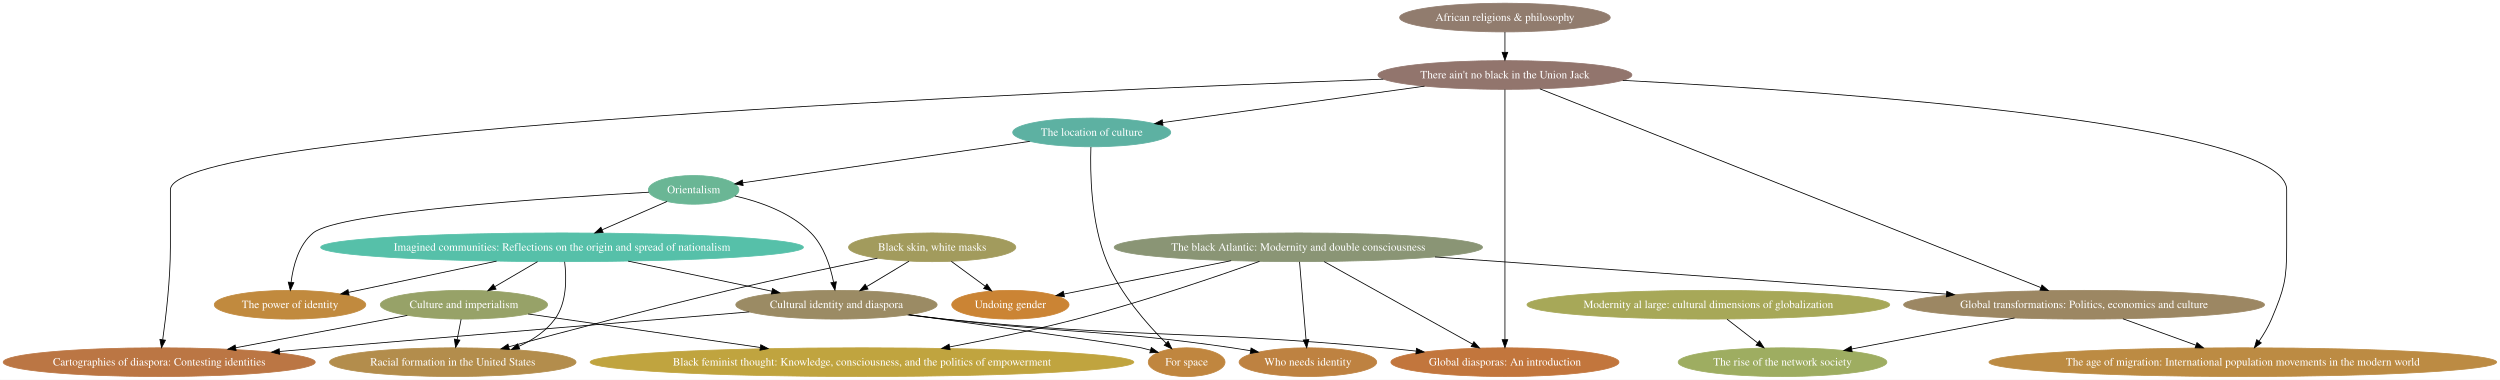
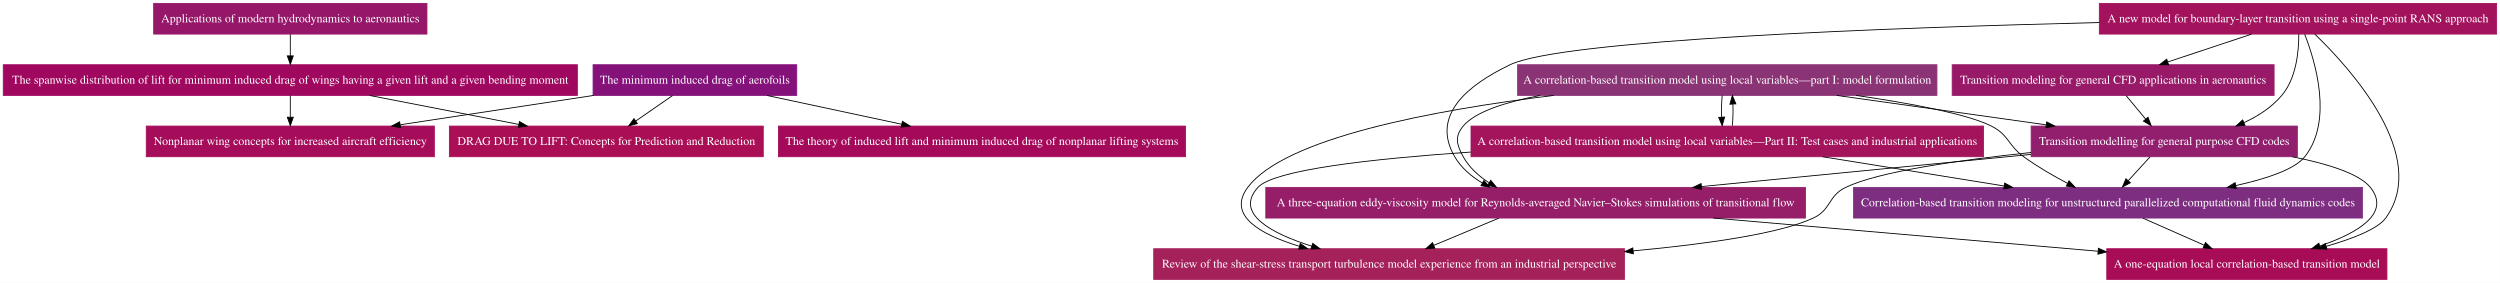
- <svg xmlns="http://www.w3.org/2000/svg" xmlns:xlink="http://www.w3.org/1999/xlink" width="3134pt" height="476pt" viewBox="0.00 0.00 3133.93 476.00">
-   <g id="graph0" class="graph" transform="scale(1 1) rotate(0) translate(4 472)">
-     <polygon fill="#ffffff" stroke="transparent" points="-4,4 -4,-472 3129.93,-472 3129.93,4 -4,4" />
+ <svg xmlns="http://www.w3.org/2000/svg" xmlns:xlink="http://www.w3.org/1999/xlink" width="2935pt" height="332pt" viewBox="0.00 0.00 2934.85 332.00">
+   <g id="graph0" class="graph" transform="scale(1 1) rotate(0) translate(4 328)">
+     <polygon fill="#ffffff" stroke="transparent" points="-4,4 -4,-328 2930.851,-328 2930.851,4 -4,4" />
    <g id="node1" class="node">
      <g id="a_node1">
-         <a xlink:href="http://scholar.google.com/scholar?cluster=12504914539551188033&amp;hl=en&amp;as_sdt=0,5" xlink:title="JS Mbiti - 1990 - citated by 8203">
-           <ellipse fill="#917c6e" stroke="#917c6e" cx="1882.552" cy="-450" rx="131.987" ry="18" />
-           <text text-anchor="middle" x="1882.552" y="-445.8" font-family="Times,serif" font-size="14.00" fill="#ffffff">African religions &amp; philosophy</text>
-         </a>
-       </g>
+         <a xlink:href="http://scholar.google.com/scholar?cluster=11271715224505907933&amp;hl=en&amp;as_sdt=0,5" xlink:title="L Prandtl - 1921, ntrs.nasa.gov - citated by 358">
+           <polygon fill="#961669" stroke="#961669" points="497.165,-324 176.324,-324 176.324,-288 497.165,-288 497.165,-324" />
+           <text text-anchor="middle" x="336.745" y="-301.8" font-family="Times,serif" font-size="14.00" fill="#ffffff">Applications of modern hydrodynamics to aeronautics</text>
+         </a>
+       </g>
+     </g>
+     <g id="node3" class="node">
+       <g id="a_node3">
+         <a xlink:href="http://scholar.google.com/scholar?cluster=16169130590293237044&amp;hl=en&amp;as_sdt=2005&amp;sciodt=0,5" xlink:title="RT Jones - 1950 - citated by 108">
+           <polygon fill="#a0075f" stroke="#a0075f" points="673.734,-252 -.245,-252 -.245,-216 673.734,-216 673.734,-252" />
+           <text text-anchor="middle" x="336.745" y="-229.8" font-family="Times,serif" font-size="14.00" fill="#ffffff">The spanwise distribution of lift for minimum induced drag of wings having a given lift and a given bending moment</text>
+         </a>
+       </g>
+     </g>
+     <g id="edge1" class="edge">
+       <path fill="none" stroke="#000000" d="M336.745,-287.831C336.745,-280.131 336.745,-270.974 336.745,-262.417" />
+       <polygon fill="#000000" stroke="#000000" points="340.245,-262.413 336.745,-252.413 333.245,-262.413 340.245,-262.413" />
    </g>
    <g id="node2" class="node">
      <g id="a_node2">
-         <a xlink:href="http://scholar.google.com/scholar?cluster=2516435261102596325&amp;hl=en&amp;as_sdt=2005&amp;sciodt=0,5" xlink:title="P Gilroy - 2013 - citated by 6738">
-           <ellipse fill="#92756d" stroke="#92756d" cx="1882.552" cy="-378" rx="159.159" ry="18" />
-           <text text-anchor="middle" x="1882.552" y="-373.8" font-family="Times,serif" font-size="14.00" fill="#ffffff">There ain't no black in the Union Jack</text>
-         </a>
-       </g>
-     </g>
-     <g id="edge1" class="edge">
-       <path fill="none" stroke="#000000" d="M1882.552,-431.831C1882.552,-424.131 1882.552,-414.974 1882.552,-406.417" />
-       <polygon fill="#000000" stroke="#000000" points="1886.052,-406.413 1882.552,-396.413 1879.052,-406.413 1886.052,-406.413" />
-     </g>
-     <g id="node3" class="node">
-       <g id="a_node3">
-         <a xlink:href="http://scholar.google.com/scholar?cluster=17634302101398410853&amp;hl=en&amp;as_sdt=2005&amp;sciodt=0,5" xlink:title="D Held - 2000, Springer - citated by 11364">
-           <ellipse fill="#9c8763" stroke="#9c8763" cx="2608.552" cy="-90" rx="226.242" ry="18" />
-           <text text-anchor="middle" x="2608.552" y="-85.8" font-family="Times,serif" font-size="14.00" fill="#ffffff">Global transformations: Politics, economics and culture</text>
+         <a xlink:href="http://scholar.google.com/scholar?cluster=14508574582001423339&amp;hl=en&amp;as_sdt=0,5" xlink:title="R Langtry - 2005, arc.aiaa.org - citated by 416">
+           <polygon fill="#971968" stroke="#971968" points="2665.703,-252 2287.786,-252 2287.786,-216 2665.703,-216 2665.703,-252" />
+           <text text-anchor="middle" x="2476.744" y="-229.8" font-family="Times,serif" font-size="14.00" fill="#ffffff">Transition modeling for general CFD applications in aeronautics</text>
+         </a>
+       </g>
+     </g>
+     <g id="node5" class="node">
+       <g id="a_node5">
+         <a xlink:href="http://scholar.google.com/scholar?cluster=7865638114333325652&amp;hl=en&amp;as_sdt=2005&amp;sciodt=0,5" xlink:title="FR Menter - 2006, Springer - citated by 544">
+           <polygon fill="#911f6e" stroke="#911f6e" points="2693.001,-180 2380.488,-180 2380.488,-144 2693.001,-144 2693.001,-180" />
+           <text text-anchor="middle" x="2536.744" y="-157.8" font-family="Times,serif" font-size="14.00" fill="#ffffff">Transition modelling for general purpose CFD codes</text>
        </a>
      </g>
    </g>
    <g id="edge2" class="edge">
-       <path fill="none" stroke="#000000" d="M1926.331,-360.633C2052.371,-310.634 2415.887,-166.429 2554.226,-111.551" />
-       <polygon fill="#000000" stroke="#000000" points="2555.786,-114.697 2563.791,-107.757 2553.205,-108.191 2555.786,-114.697" />
+       <path fill="none" stroke="#000000" d="M2491.885,-215.831C2498.866,-207.454 2507.284,-197.353 2514.932,-188.175" />
+       <polygon fill="#000000" stroke="#000000" points="2517.687,-190.336 2521.4,-180.413 2512.309,-185.855 2517.687,-190.336" />
+     </g>
+     <g id="node9" class="node">
+       <g id="a_node9">
+         <a xlink:href="http://scholar.google.com/scholar?cluster=13565008151859002965&amp;hl=en&amp;as_sdt=2005&amp;sciodt=0,5" xlink:title="I Kroo - 2001, annualreviews.org - citated by 211">
+           <polygon fill="#aa0e55" stroke="#aa0e55" points="891.993,-180 523.496,-180 523.496,-144 891.993,-144 891.993,-180" />
+           <text text-anchor="middle" x="707.745" y="-157.8" font-family="Times,serif" font-size="14.00" fill="#ffffff">DRAG DUE TO LIFT: Concepts for Prediction and Reduction</text>
+         </a>
+       </g>
+     </g>
+     <g id="edge3" class="edge">
+       <path fill="none" stroke="#000000" d="M429.885,-215.924C483.129,-205.591 550.004,-192.613 604.802,-181.978" />
+       <polygon fill="#000000" stroke="#000000" points="605.738,-185.362 614.888,-180.021 604.404,-178.49 605.738,-185.362" />
+     </g>
+     <g id="node10" class="node">
+       <g id="a_node10">
+         <a xlink:href="http://scholar.google.com/scholar?cluster=8539065900730336738&amp;hl=en&amp;as_sdt=2005&amp;sciodt=0,5" xlink:title="I Kroo - 2005, Citeseer - citated by 183">
+           <polygon fill="#a50c5a" stroke="#a50c5a" points="505.851,-180 167.638,-180 167.638,-144 505.851,-144 505.851,-180" />
+           <text text-anchor="middle" x="336.745" y="-157.8" font-family="Times,serif" font-size="14.00" fill="#ffffff">Nonplanar wing concepts for increased aircraft efficiency</text>
+         </a>
+       </g>
+     </g>
+     <g id="edge4" class="edge">
+       <path fill="none" stroke="#000000" d="M336.745,-215.831C336.745,-208.131 336.745,-198.974 336.745,-190.417" />
+       <polygon fill="#000000" stroke="#000000" points="340.245,-190.413 336.745,-180.413 333.245,-190.413 340.245,-190.413" />
    </g>
    <g id="node4" class="node">
      <g id="a_node4">
-         <a xlink:href="http://scholar.google.com/scholar?cluster=8895020789468159235&amp;hl=en&amp;as_sdt=2005&amp;sciodt=0,5" xlink:title="HK Bhabha - 2012 - citated by 51316">
-           <ellipse fill="#5db1a2" stroke="#5db1a2" cx="1364.552" cy="-306" rx="99.019" ry="18" />
-           <text text-anchor="middle" x="1364.552" y="-301.8" font-family="Times,serif" font-size="14.00" fill="#ffffff">The location of culture</text>
-         </a>
-       </g>
-     </g>
-     <g id="edge3" class="edge">
-       <path fill="none" stroke="#000000" d="M1781.754,-363.99C1686.436,-350.741 1544.778,-331.051 1453.541,-318.369" />
-       <polygon fill="#000000" stroke="#000000" points="1453.884,-314.883 1443.498,-316.973 1452.921,-321.817 1453.884,-314.883" />
-     </g>
-     <g id="node5" class="node">
-       <g id="a_node5">
-         <a xlink:href="http://scholar.google.com/scholar?cluster=4751244568289669032&amp;hl=en&amp;as_sdt=2005&amp;sciodt=0,5" xlink:title="S Castles - 1998 - citated by 12903">
-           <ellipse fill="#bc8b43" stroke="#bc8b43" cx="2807.552" cy="-18" rx="318.257" ry="18" />
-           <text text-anchor="middle" x="2807.552" y="-13.8" font-family="Times,serif" font-size="14.00" fill="#ffffff">The age of migration: International population movements in the modern world</text>
-         </a>
-       </g>
-     </g>
-     <g id="edge4" class="edge">
-       <path fill="none" stroke="#000000" d="M2030.329,-371.261C2304.101,-356.787 2862.552,-317.081 2862.552,-234 2862.552,-234 2862.552,-234 2862.552,-162 2862.552,-121.118 2859.398,-109.686 2843.552,-72 2839.532,-62.441 2833.751,-52.776 2827.993,-44.317" />
-       <polygon fill="#000000" stroke="#000000" points="2830.722,-42.116 2822.076,-35.993 2825.017,-46.171 2830.722,-42.116" />
+         <a xlink:href="http://scholar.google.com/scholar?cluster=13145203195990876527&amp;hl=en&amp;as_sdt=0,5&amp;scioq=aeronautics" xlink:title="MM Munk - 1923, ntrs.nasa.gov - citated by 263">
+           <polygon fill="#85117a" stroke="#85117a" points="931.297,-252 692.192,-252 692.192,-216 931.297,-216 931.297,-252" />
+           <text text-anchor="middle" x="811.745" y="-229.8" font-family="Times,serif" font-size="14.00" fill="#ffffff">The minimum induced drag of aerofoils</text>
+         </a>
+       </g>
+     </g>
+     <g id="edge5" class="edge">
+       <path fill="none" stroke="#000000" d="M785.501,-215.831C772.445,-206.793 756.491,-195.748 742.44,-186.02" />
+       <polygon fill="#000000" stroke="#000000" points="744.194,-182.977 733.98,-180.163 740.209,-188.733 744.194,-182.977" />
+     </g>
+     <g id="edge6" class="edge">
+       <path fill="none" stroke="#000000" d="M692.801,-215.971C623.785,-205.509 536.805,-192.325 466.091,-181.606" />
+       <polygon fill="#000000" stroke="#000000" points="466.191,-178.082 455.779,-180.043 465.142,-185.002 466.191,-178.082" />
+     </g>
+     <g id="node11" class="node">
+       <g id="a_node11">
+         <a xlink:href="http://scholar.google.com/scholar?cluster=8940405028388865712&amp;hl=en&amp;as_sdt=2005&amp;sciodt=0,5&amp;scioq=aeronautics" xlink:title="CD Cone - 1962 - citated by 146">
+           <polygon fill="#a50a5a" stroke="#a50a5a" points="1387.647,-180 909.842,-180 909.842,-144 1387.647,-144 1387.647,-180" />
+           <text text-anchor="middle" x="1148.745" y="-157.8" font-family="Times,serif" font-size="14.00" fill="#ffffff">The theory of induced lift and minimum induced drag of nonplanar lifting systems</text>
+         </a>
+       </g>
+     </g>
+     <g id="edge7" class="edge">
+       <path fill="none" stroke="#000000" d="M896.349,-215.924C944.513,-205.634 1004.956,-192.72 1054.616,-182.111" />
+       <polygon fill="#000000" stroke="#000000" points="1055.35,-185.533 1064.398,-180.021 1053.887,-178.687 1055.35,-185.533" />
+     </g>
+     <g id="node7" class="node">
+       <g id="a_node7">
+         <a xlink:href="http://scholar.google.com/scholar?cluster=642710335645396180&amp;hl=en&amp;as_sdt=0,5&amp;scioq=aeronautics" xlink:title="RB Langtry - 2009, arc.aiaa.org - citated by 948">
+           <polygon fill="#7e2e81" stroke="#7e2e81" points="2769.467,-108 2172.022,-108 2172.022,-72 2769.467,-72 2769.467,-108" />
+           <text text-anchor="middle" x="2470.744" y="-85.8" font-family="Times,serif" font-size="14.00" fill="#ffffff">Correlation-based transition modeling for unstructured parallelized computational fluid dynamics codes</text>
+         </a>
+       </g>
+     </g>
+     <g id="edge8" class="edge">
+       <path fill="none" stroke="#000000" d="M2520.09,-143.831C2512.333,-135.369 2502.964,-125.149 2494.483,-115.897" />
+       <polygon fill="#000000" stroke="#000000" points="2496.961,-113.42 2487.623,-108.413 2491.801,-118.15 2496.961,-113.42" />
+     </g>
+     <g id="node12" class="node">
+       <g id="a_node12">
+         <a xlink:href="http://scholar.google.com/scholar?cluster=15508603189300997586&amp;hl=en&amp;as_sdt=2005&amp;sciodt=0,5" xlink:title="FR Menter - 2009, iahr.tandfonline.com - citated by 595">
+           <polygon fill="#a5215a" stroke="#a5215a" points="1903.089,-36 1350.4,-36 1350.4,0 1903.089,0 1903.089,-36" />
+           <text text-anchor="middle" x="1626.745" y="-13.8" font-family="Times,serif" font-size="14.00" fill="#ffffff">Review of the shear-stress transport turbulence model experience from an industrial perspective</text>
+         </a>
+       </g>
+     </g>
+     <g id="edge9" class="edge">
+       <path fill="none" stroke="#000000" d="M2380.547,-148.982C2295.866,-140.059 2200.904,-126.475 2162.744,-108 2141.805,-97.862 2145.86,-81.766 2124.744,-72 2085.461,-53.831 2001.436,-41.628 1913.403,-33.497" />
+       <polygon fill="#000000" stroke="#000000" points="1913.483,-29.99 1903.209,-32.575 1912.853,-36.962 1913.483,-29.99" />
+     </g>
+     <g id="node13" class="node">
+       <g id="a_node13">
+         <a xlink:href="http://scholar.google.com/scholar?cluster=8771315013867850515&amp;hl=en&amp;as_sdt=2005&amp;sciodt=0,5" xlink:title="DK Walters - 2008, asmedigitalcollection.asme.org - citated by 521">
+           <polygon fill="#961e69" stroke="#961e69" points="2115.518,-108 1481.971,-108 1481.971,-72 2115.518,-72 2115.518,-108" />
+           <text text-anchor="middle" x="1798.745" y="-85.8" font-family="Times,serif" font-size="14.00" fill="#ffffff">A three-equation eddy-viscosity model for Reynolds-averaged Navier–Stokes simulations of transitional flow</text>
+         </a>
+       </g>
+     </g>
+     <g id="edge10" class="edge">
+       <path fill="none" stroke="#000000" d="M2380.234,-146.731C2267.368,-135.719 2114.269,-120.783 1993.496,-109" />
+       <polygon fill="#000000" stroke="#000000" points="1993.681,-105.502 1983.389,-108.014 1993.002,-112.469 1993.681,-105.502" />
+     </g>
+     <g id="node14" class="node">
+       <g id="a_node14">
+         <a xlink:href="http://scholar.google.com/scholar?cluster=17122260673017766250&amp;hl=en&amp;as_sdt=2005&amp;sciodt=0,5" xlink:title="FR Menter - 2015, Springer - citated by 187">
+           <polygon fill="#a80c57" stroke="#a80c57" points="2798.196,-36 2469.293,-36 2469.293,0 2798.196,0 2798.196,-36" />
+           <text text-anchor="middle" x="2633.744" y="-13.8" font-family="Times,serif" font-size="14.00" fill="#ffffff">A one-equation local correlation-based transition model</text>
+         </a>
+       </g>
+     </g>
+     <g id="edge11" class="edge">
+       <path fill="none" stroke="#000000" d="M2687.031,-143.981C2728.561,-135.748 2765.822,-124.123 2778.744,-108 2803.301,-77.361 2763.573,-54.325 2719.539,-39.231" />
+       <polygon fill="#000000" stroke="#000000" points="2720.392,-35.828 2709.8,-36.037 2718.211,-42.479 2720.392,-35.828" />
    </g>
    <g id="node6" class="node">
      <g id="a_node6">
-         <a xlink:href="http://scholar.google.com/scholar?cluster=15978994271464047581&amp;hl=en&amp;as_sdt=2005&amp;sciodt=0,5" xlink:title="A Brah - 1996 - citated by 7018">
-           <ellipse fill="#bb7644" stroke="#bb7644" cx="195.552" cy="-18" rx="195.603" ry="18" />
-           <text text-anchor="middle" x="195.552" y="-13.8" font-family="Times,serif" font-size="14.00" fill="#ffffff">Cartographies of diaspora: Contesting identities</text>
-         </a>
-       </g>
-     </g>
-     <g id="edge5" class="edge">
-       <path fill="none" stroke="#000000" d="M1730.021,-372.774C1317.314,-357.63 209.552,-309.911 209.552,-234 209.552,-234 209.552,-234 209.552,-162 209.552,-121.687 204.049,-75.322 199.943,-46.339" />
-       <polygon fill="#000000" stroke="#000000" points="203.361,-45.52 198.453,-36.13 196.434,-46.531 203.361,-45.52" />
-     </g>
-     <g id="node7" class="node">
-       <g id="a_node7">
-         <a xlink:href="http://scholar.google.com/scholar?cluster=12499822361791312923&amp;hl=en&amp;as_sdt=2005&amp;sciodt=0,5" xlink:title="R Cohen - 2008 - citated by 6949">
-           <ellipse fill="#c2763d" stroke="#c2763d" cx="1882.552" cy="-18" rx="142.941" ry="18" />
-           <text text-anchor="middle" x="1882.552" y="-13.8" font-family="Times,serif" font-size="14.00" fill="#ffffff">Global diasporas: An introduction</text>
-         </a>
-       </g>
-     </g>
-     <g id="edge6" class="edge">
-       <path fill="none" stroke="#000000" d="M1882.552,-359.815C1882.552,-332.498 1882.552,-279.25 1882.552,-234 1882.552,-234 1882.552,-234 1882.552,-162 1882.552,-121.876 1882.552,-75.463 1882.552,-46.418" />
-       <polygon fill="#000000" stroke="#000000" points="1886.052,-46.185 1882.552,-36.185 1879.052,-46.185 1886.052,-46.185" />
-     </g>
-     <g id="edge32" class="edge">
-       <path fill="none" stroke="#000000" d="M2657.233,-72.387C2684.835,-62.4 2719.57,-49.833 2748.694,-39.295" />
-       <polygon fill="#000000" stroke="#000000" points="2750.125,-42.5 2758.338,-35.806 2747.744,-35.917 2750.125,-42.5" />
-     </g>
-     <g id="node21" class="node">
-       <g id="a_node21">
-         <a xlink:href="http://scholar.google.com/scholar?cluster=17726099032858617564&amp;hl=en&amp;as_sdt=2005&amp;sciodt=0,5" xlink:title="M Castells - 2011 - citated by 43475">
-           <ellipse fill="#9ead61" stroke="#9ead61" cx="2230.552" cy="-18" rx="130.801" ry="18" />
-           <text text-anchor="middle" x="2230.552" y="-13.8" font-family="Times,serif" font-size="14.00" fill="#ffffff">The rise of the network society</text>
-         </a>
-       </g>
-     </g>
-     <g id="edge31" class="edge">
-       <path fill="none" stroke="#000000" d="M2521.356,-73.391C2460.119,-61.727 2378.557,-46.191 2317.397,-34.542" />
-       <polygon fill="#000000" stroke="#000000" points="2317.858,-31.067 2307.38,-32.634 2316.548,-37.943 2317.858,-31.067" />
-     </g>
-     <g id="node10" class="node">
-       <g id="a_node10">
-         <a xlink:href="http://scholar.google.com/scholar?cluster=14934251741208384689&amp;hl=en&amp;as_sdt=0,5" xlink:title="EW Said - 1979 - citated by 64632">
-           <ellipse fill="#6ab695" stroke="#6ab695" cx="865.552" cy="-234" rx="56.754" ry="18" />
-           <text text-anchor="middle" x="865.552" y="-229.8" font-family="Times,serif" font-size="14.00" fill="#ffffff">Orientalism</text>
-         </a>
-       </g>
-     </g>
-     <g id="edge8" class="edge">
-       <path fill="none" stroke="#000000" d="M1286.857,-294.789C1187.681,-280.48 1018.102,-256.011 927.278,-242.906" />
-       <polygon fill="#000000" stroke="#000000" points="927.533,-239.407 917.136,-241.443 926.534,-246.335 927.533,-239.407" />
-     </g>
-     <g id="node13" class="node">
-       <g id="a_node13">
-         <a xlink:href="http://scholar.google.com/scholar?cluster=565973843446095528&amp;hl=en&amp;as_sdt=2005&amp;sciodt=0,5" xlink:title="D Massey - 2005 - citated by 10949">
-           <ellipse fill="#c0863f" stroke="#c0863f" cx="1483.552" cy="-18" rx="48.114" ry="18" />
-           <text text-anchor="middle" x="1483.552" y="-13.8" font-family="Times,serif" font-size="14.00" fill="#ffffff">For space</text>
-         </a>
-       </g>
-     </g>
-     <g id="edge7" class="edge">
-       <path fill="none" stroke="#000000" d="M1363.52,-287.695C1362.461,-256.801 1363.233,-192.901 1383.552,-144 1400.376,-103.508 1434.179,-65.29 1457.805,-41.787" />
-       <polygon fill="#000000" stroke="#000000" points="1460.368,-44.176 1465.084,-34.689 1455.48,-39.165 1460.368,-44.176" />
+         <a xlink:href="http://scholar.google.com/scholar?cluster=7761921964178916315&amp;hl=en&amp;as_sdt=0,5&amp;scioq=aeronautics" xlink:title="FR Menter - 2006, asmedigitalcollection.asme.org - citated by 1120">
+           <polygon fill="#8a3375" stroke="#8a3375" points="2269.887,-252 1777.602,-252 1777.602,-216 2269.887,-216 2269.887,-252" />
+           <text text-anchor="middle" x="2023.745" y="-229.8" font-family="Times,serif" font-size="14.00" fill="#ffffff">A correlation-based transition model using local variables—part I: model formulation</text>
+         </a>
+       </g>
+     </g>
+     <g id="edge15" class="edge">
+       <path fill="none" stroke="#000000" d="M2152.203,-215.971C2227.046,-205.466 2321.449,-192.217 2397.989,-181.475" />
+       <polygon fill="#000000" stroke="#000000" points="2398.77,-184.899 2408.187,-180.043 2397.797,-177.967 2398.77,-184.899" />
+     </g>
+     <g id="edge13" class="edge">
+       <path fill="none" stroke="#000000" d="M2175.073,-215.973C2239.125,-206.641 2305.429,-194.22 2333.744,-180 2354.534,-169.559 2352.931,-157.685 2371.744,-144 2387.642,-132.437 2406.298,-121.637 2423.103,-112.781" />
+       <polygon fill="#000000" stroke="#000000" points="2424.944,-115.77 2432.22,-108.069 2421.729,-109.551 2424.944,-115.77" />
    </g>
    <g id="node8" class="node">
      <g id="a_node8">
-         <a xlink:href="http://scholar.google.com/scholar?cluster=13512913374545888922&amp;hl=en&amp;as_sdt=0,5" xlink:title="B Anderson - 2006 - citated by 108516">
-           <ellipse fill="#56c0a9" stroke="#56c0a9" cx="700.552" cy="-162" rx="302.617" ry="18" />
-           <text text-anchor="middle" x="700.552" y="-157.8" font-family="Times,serif" font-size="14.00" fill="#ffffff">Imagined communities: Reflections on the origin and spread of nationalism</text>
-         </a>
-       </g>
-     </g>
-     <g id="node11" class="node">
-       <g id="a_node11">
-         <a xlink:href="http://scholar.google.com/scholar?cluster=1770780549409130706&amp;hl=en&amp;as_sdt=0,5" xlink:title="S Hall - 1990, warwick.ac.uk - citated by 12835">
-           <ellipse fill="#9b8b64" stroke="#9b8b64" cx="1044.552" cy="-90" rx="126.185" ry="18" />
-           <text text-anchor="middle" x="1044.552" y="-85.8" font-family="Times,serif" font-size="14.00" fill="#ffffff">Cultural identity and diaspora</text>
-         </a>
-       </g>
+         <a xlink:href="http://scholar.google.com/scholar?cluster=15582226238244830039&amp;hl=en&amp;as_sdt=0,5&amp;scioq=aeronautics" xlink:title="RB Langtry - 2006, asmedigitalcollection.asme.org - citated by 312">
+           <polygon fill="#a3145c" stroke="#a3145c" points="2324.619,-180 1722.87,-180 1722.87,-144 2324.619,-144 2324.619,-180" />
+           <text text-anchor="middle" x="2023.745" y="-157.8" font-family="Times,serif" font-size="14.00" fill="#ffffff">A correlation-based transition model using local variables—Part II: Test cases and industrial applications</text>
+         </a>
+       </g>
+     </g>
+     <g id="edge17" class="edge">
+       <path fill="none" stroke="#000000" d="M2017.792,-215.831C2017.042,-208.131 2016.821,-198.974 2017.129,-190.417" />
+       <polygon fill="#000000" stroke="#000000" points="2020.624,-190.616 2017.768,-180.413 2013.638,-190.17 2020.624,-190.616" />
    </g>
    <g id="edge14" class="edge">
-       <path fill="none" stroke="#000000" d="M783.386,-144.663C838.036,-133.224 909.286,-118.311 963.558,-106.952" />
-       <polygon fill="#000000" stroke="#000000" points="964.416,-110.349 973.487,-104.874 962.982,-103.497 964.416,-110.349" />
-     </g>
-     <g id="node14" class="node">
-       <g id="a_node14">
-         <a xlink:href="http://scholar.google.com/scholar?cluster=8359082072951310061&amp;hl=en&amp;as_sdt=0,5" xlink:title="EW Said - 2012 - citated by 28214">
-           <ellipse fill="#97a268" stroke="#97a268" cx="577.552" cy="-90" rx="104.812" ry="18" />
-           <text text-anchor="middle" x="577.552" y="-85.8" font-family="Times,serif" font-size="14.00" fill="#ffffff">Culture and imperialism</text>
-         </a>
-       </g>
-     </g>
-     <g id="edge15" class="edge">
-       <path fill="none" stroke="#000000" d="M669.831,-144.017C653.592,-134.511 633.495,-122.747 616.206,-112.627" />
-       <polygon fill="#000000" stroke="#000000" points="617.855,-109.537 607.457,-107.505 614.319,-115.578 617.855,-109.537" />
-     </g>
-     <g id="node16" class="node">
-       <g id="a_node16">
-         <a xlink:href="http://scholar.google.com/scholar?cluster=881176282422406888&amp;hl=en&amp;as_sdt=2005&amp;sciodt=0,5" xlink:title="M Castells - 2011 - citated by 12395">
-           <ellipse fill="#c18a3e" stroke="#c18a3e" cx="359.552" cy="-90" rx="94.947" ry="18" />
-           <text text-anchor="middle" x="359.552" y="-85.8" font-family="Times,serif" font-size="14.00" fill="#ffffff">The power of identity</text>
-         </a>
-       </g>
+       <path fill="none" stroke="#000000" d="M1819.898,-215.978C1676.934,-198.486 1503.928,-165.835 1460.745,-108 1436.248,-75.192 1475.165,-52.975 1521.451,-38.823" />
+       <polygon fill="#000000" stroke="#000000" points="1522.481,-42.169 1531.104,-36.012 1520.524,-35.448 1522.481,-42.169" />
+     </g>
+     <g id="edge16" class="edge">
+       <path fill="none" stroke="#000000" d="M1804.005,-215.939C1762.47,-207.981 1727.632,-196.516 1713.745,-180 1703.447,-167.754 1706.04,-158.023 1713.745,-144 1720.655,-131.423 1731.871,-121.361 1743.923,-113.492" />
+       <polygon fill="#000000" stroke="#000000" points="1746.037,-116.305 1752.796,-108.146 1742.424,-110.309 1746.037,-116.305" />
    </g>
    <g id="edge12" class="edge">
-       <path fill="none" stroke="#000000" d="M618.44,-144.663C561.947,-132.734 487.56,-117.028 433.025,-105.513" />
-       <polygon fill="#000000" stroke="#000000" points="433.589,-102.055 423.082,-103.414 432.143,-108.904 433.589,-102.055" />
-     </g>
-     <g id="node17" class="node">
-       <g id="a_node17">
-         <a xlink:href="http://scholar.google.com/scholar?cluster=3767129554966147446&amp;hl=en&amp;as_sdt=2005&amp;sciodt=0,5" xlink:title="M Omi - 2014 - citated by 13931">
-           <ellipse fill="#b38d4c" stroke="#b38d4c" cx="563.552" cy="-18" rx="154.529" ry="18" />
-           <text text-anchor="middle" x="563.552" y="-13.8" font-family="Times,serif" font-size="14.00" fill="#ffffff">Racial formation in the United States</text>
-         </a>
-       </g>
-     </g>
-     <g id="edge13" class="edge">
-       <path fill="none" stroke="#000000" d="M703.779,-143.872C706.226,-124.211 706.934,-92.85 691.552,-72 680.316,-56.77 663.942,-45.804 646.635,-37.917" />
-       <polygon fill="#000000" stroke="#000000" points="647.527,-34.495 636.952,-33.845 644.813,-40.948 647.527,-34.495" />
-     </g>
-     <g id="node9" class="node">
-       <g id="a_node9">
-         <a xlink:href="http://scholar.google.com/scholar?cluster=10247440047903882619&amp;hl=en&amp;as_sdt=0,5" xlink:title="P Gilroy - 1993 - citated by 17508">
-           <ellipse fill="#8a9575" stroke="#8a9575" cx="1623.552" cy="-162" rx="230.891" ry="18" />
-           <text text-anchor="middle" x="1623.552" y="-157.8" font-family="Times,serif" font-size="14.00" fill="#ffffff">The black Atlantic: Modernity and double consciousness</text>
-         </a>
-       </g>
-     </g>
-     <g id="edge16" class="edge">
-       <path fill="none" stroke="#000000" d="M1794.846,-149.891C1946.871,-139.09 2175.017,-122.751 2373.552,-108 2393.807,-106.495 2415.043,-104.897 2436.117,-103.299" />
-       <polygon fill="#000000" stroke="#000000" points="2436.407,-106.787 2446.113,-102.539 2435.877,-99.807 2436.407,-106.787" />
+       <path fill="none" stroke="#000000" d="M2511.876,-71.831C2533.677,-62.202 2560.632,-50.295 2583.645,-40.13" />
+       <polygon fill="#000000" stroke="#000000" points="2585.175,-43.28 2592.909,-36.038 2582.347,-36.877 2585.175,-43.28" />
    </g>
    <g id="edge20" class="edge">
-       <path fill="none" stroke="#000000" d="M1655.831,-144.054C1702.907,-117.88 1790.376,-69.248 1841.82,-40.646" />
-       <polygon fill="#000000" stroke="#000000" points="1843.64,-43.639 1850.68,-35.72 1840.239,-37.521 1843.64,-43.639" />
-     </g>
-     <g id="node18" class="node">
-       <g id="a_node18">
-         <a xlink:href="http://scholar.google.com/scholar?cluster=15066938082645101981&amp;hl=en&amp;as_sdt=2005&amp;sciodt=0,5" xlink:title="PH Collins - 2002 - citated by 30435">
-           <ellipse fill="#c0a43f" stroke="#c0a43f" cx="1076.552" cy="-18" rx="340.785" ry="18" />
-           <text text-anchor="middle" x="1076.552" y="-13.8" font-family="Times,serif" font-size="14.00" fill="#ffffff">Black feminist thought: Knowledge, consciousness, and the politics of empowerment</text>
-         </a>
-       </g>
-     </g>
-     <g id="edge17" class="edge">
-       <path fill="none" stroke="#000000" d="M1574.842,-144.345C1519.731,-124.813 1427.028,-93.291 1345.552,-72 1293.706,-58.452 1235.479,-46.383 1186.491,-37.109" />
-       <polygon fill="#000000" stroke="#000000" points="1186.978,-33.639 1176.503,-35.233 1185.685,-40.519 1186.978,-33.639" />
-     </g>
-     <g id="node19" class="node">
-       <g id="a_node19">
-         <a xlink:href="http://scholar.google.com/scholar?cluster=9843314062265294473&amp;hl=en&amp;as_sdt=2005&amp;sciodt=0,5" xlink:title="J Butler - 2004 - citated by 10501">
-           <ellipse fill="#cb8434" stroke="#cb8434" cx="1262.552" cy="-90" rx="73.543" ry="18" />
-           <text text-anchor="middle" x="1262.552" y="-85.8" font-family="Times,serif" font-size="14.00" fill="#ffffff">Undoing gender</text>
-         </a>
-       </g>
+       <path fill="none" stroke="#000000" d="M2029.72,-180.413C2030.452,-188.059 2030.665,-197.108 2030.36,-205.573" />
+       <polygon fill="#000000" stroke="#000000" points="2026.849,-205.626 2029.697,-215.831 2033.835,-206.078 2026.849,-205.626" />
+     </g>
+     <g id="edge21" class="edge">
+       <path fill="none" stroke="#000000" d="M2135.676,-143.971C2200.491,-133.531 2282.142,-120.379 2348.614,-109.672" />
+       <polygon fill="#000000" stroke="#000000" points="2349.41,-113.089 2358.726,-108.043 2348.297,-106.178 2349.41,-113.089" />
+     </g>
+     <g id="edge22" class="edge">
+       <path fill="none" stroke="#000000" d="M1722.536,-149.478C1603.892,-141.391 1491.267,-128.426 1472.745,-108 1444.906,-77.3 1488.259,-54.102 1535.979,-38.953" />
+       <polygon fill="#000000" stroke="#000000" points="1537.017,-42.295 1545.561,-36.03 1534.975,-35.6 1537.017,-42.295" />
    </g>
    <g id="edge18" class="edge">
-       <path fill="none" stroke="#000000" d="M1539.369,-145.21C1475.557,-132.483 1389.031,-115.226 1329.802,-103.413" />
-       <polygon fill="#000000" stroke="#000000" points="1330.298,-99.943 1319.806,-101.419 1328.928,-106.808 1330.298,-99.943" />
-     </g>
-     <g id="node20" class="node">
-       <g id="a_node20">
-         <a xlink:href="http://scholar.google.com/scholar?cluster=5899184071223871743&amp;hl=en&amp;as_sdt=2005&amp;sciodt=0,5" xlink:title="S Hall - 1996, academia.edu - citated by 9800">
-           <ellipse fill="#be8241" stroke="#be8241" cx="1635.552" cy="-18" rx="86.26" ry="18" />
-           <text text-anchor="middle" x="1635.552" y="-13.8" font-family="Times,serif" font-size="14.00" fill="#ffffff">Who needs identity</text>
-         </a>
-       </g>
+       <path fill="none" stroke="#000000" d="M1755.342,-71.831C1732.235,-62.159 1703.641,-50.189 1679.287,-39.994" />
+       <polygon fill="#000000" stroke="#000000" points="1680.411,-36.671 1669.835,-36.038 1677.708,-43.128 1680.411,-36.671" />
    </g>
    <g id="edge19" class="edge">
-       <path fill="none" stroke="#000000" d="M1625.072,-143.762C1627.118,-119.201 1630.781,-75.247 1633.189,-46.354" />
-       <polygon fill="#000000" stroke="#000000" points="1636.702,-46.346 1634.044,-36.09 1629.726,-45.764 1636.702,-46.346" />
-     </g>
-     <g id="edge11" class="edge">
-       <path fill="none" stroke="#000000" d="M832.162,-219.43C808.846,-209.256 777.304,-195.492 750.943,-183.989" />
-       <polygon fill="#000000" stroke="#000000" points="752.056,-180.656 741.491,-179.864 749.256,-187.072 752.056,-180.656" />
-     </g>
-     <g id="edge10" class="edge">
-       <path fill="none" stroke="#000000" d="M917.132,-226.381C948.433,-219.274 987.116,-205.702 1012.552,-180 1028.966,-163.414 1037.003,-137.871 1040.914,-118.228" />
-       <polygon fill="#000000" stroke="#000000" points="1044.376,-118.747 1042.647,-108.295 1037.48,-117.544 1044.376,-118.747" />
-     </g>
-     <g id="edge9" class="edge">
-       <path fill="none" stroke="#000000" d="M809.463,-231.041C690.394,-224.279 420.597,-206.228 388.552,-180 370.269,-165.036 363.378,-138.454 360.847,-118.046" />
-       <polygon fill="#000000" stroke="#000000" points="364.325,-117.649 359.885,-108.03 357.358,-118.319 364.325,-117.649" />
-     </g>
-     <g id="edge29" class="edge">
-       <path fill="none" stroke="#000000" d="M935.265,-81.001C806.967,-70.401 587.781,-52.184 399.552,-36 382.451,-34.53 364.545,-32.974 346.746,-31.417" />
-       <polygon fill="#000000" stroke="#000000" points="346.553,-27.887 336.286,-30.501 345.942,-34.86 346.553,-27.887" />
-     </g>
-     <g id="edge30" class="edge">
-       <path fill="none" stroke="#000000" d="M1133.772,-77.242C1149.025,-75.308 1164.728,-73.471 1179.552,-72 1423.764,-47.769 1486.169,-58.438 1730.552,-36 1743.754,-34.788 1757.583,-33.364 1771.294,-31.858" />
-       <polygon fill="#000000" stroke="#000000" points="1771.695,-35.335 1781.245,-30.749 1770.919,-28.378 1771.695,-35.335" />
-     </g>
-     <g id="edge27" class="edge">
-       <path fill="none" stroke="#000000" d="M1135.938,-77.468C1244.407,-62.536 1412.488,-39.192 1426.552,-36 1430.37,-35.133 1434.302,-34.131 1438.23,-33.052" />
-       <polygon fill="#000000" stroke="#000000" points="1439.289,-36.389 1447.92,-30.245 1437.341,-29.666 1439.289,-36.389" />
-     </g>
-     <g id="edge28" class="edge">
-       <path fill="none" stroke="#000000" d="M1135.272,-77.484C1150.061,-75.565 1165.225,-73.669 1179.552,-72 1339.709,-53.342 1380.965,-59.031 1540.552,-36 1548.087,-34.913 1555.933,-33.646 1563.745,-32.297" />
-       <polygon fill="#000000" stroke="#000000" points="1564.358,-35.743 1573.594,-30.552 1563.137,-28.85 1564.358,-35.743" />
-     </g>
-     <g id="node12" class="node">
-       <g id="a_node12">
-         <a xlink:href="http://scholar.google.com/scholar?cluster=7804872867139915337&amp;hl=en&amp;as_sdt=0,5" xlink:title="F Fanon - 2008 - citated by 21906">
-           <ellipse fill="#a29b5d" stroke="#a29b5d" cx="1164.552" cy="-162" rx="104.816" ry="18" />
-           <text text-anchor="middle" x="1164.552" y="-157.8" font-family="Times,serif" font-size="14.00" fill="#ffffff">Black skin, white masks</text>
-         </a>
-       </g>
-     </g>
-     <g id="edge25" class="edge">
-       <path fill="none" stroke="#000000" d="M1135.503,-144.571C1119.555,-135.002 1099.589,-123.022 1082.43,-112.727" />
-       <polygon fill="#000000" stroke="#000000" points="1084.124,-109.662 1073.749,-107.518 1080.523,-115.665 1084.124,-109.662" />
-     </g>
-     <g id="edge24" class="edge">
-       <path fill="none" stroke="#000000" d="M1095.906,-148.351C1044.469,-137.908 972.425,-122.826 909.552,-108 813.682,-85.393 703.711,-56.229 633.963,-37.325" />
-       <polygon fill="#000000" stroke="#000000" points="634.538,-33.855 623.97,-34.612 632.704,-40.61 634.538,-33.855" />
-     </g>
-     <g id="edge26" class="edge">
-       <path fill="none" stroke="#000000" d="M1188.525,-144.387C1201.289,-135.009 1217.15,-123.356 1230.912,-113.245" />
-       <polygon fill="#000000" stroke="#000000" points="1233.177,-115.924 1239.164,-107.183 1229.033,-110.283 1233.177,-115.924" />
-     </g>
-     <g id="edge23" class="edge">
-       <path fill="none" stroke="#000000" d="M506.596,-76.626C446.053,-65.215 358.449,-48.703 291.629,-36.109" />
-       <polygon fill="#000000" stroke="#000000" points="291.984,-32.614 281.509,-34.201 290.687,-39.493 291.984,-32.614" />
-     </g>
-     <g id="edge21" class="edge">
-       <path fill="none" stroke="#000000" d="M574.019,-71.831C572.522,-64.131 570.741,-54.974 569.077,-46.417" />
-       <polygon fill="#000000" stroke="#000000" points="572.476,-45.561 567.132,-36.413 565.605,-46.898 572.476,-45.561" />
-     </g>
-     <g id="edge22" class="edge">
-       <path fill="none" stroke="#000000" d="M658.002,-78.392C736.598,-67.052 857.449,-49.614 949.123,-36.387" />
-       <polygon fill="#000000" stroke="#000000" points="949.626,-39.85 959.024,-34.958 948.627,-32.922 949.626,-39.85" />
+       <path fill="none" stroke="#000000" d="M2007.565,-71.994C2146.685,-59.998 2327.42,-44.414 2458.936,-33.073" />
+       <polygon fill="#000000" stroke="#000000" points="2459.45,-36.542 2469.113,-32.196 2458.849,-29.568 2459.45,-36.542" />
    </g>
    <g id="node15" class="node">
      <g id="a_node15">
-         <a xlink:href="https://books.google.com/books?hl=en&amp;lr=&amp;id=4LVeJT7gghMC&amp;oi=fnd&amp;pg=PP11&amp;dq=related:A932uUd2cXsJ:scholar.google.com/&amp;ots=6OYJpAX9Di&amp;sig=5uz66BtH4aBBcIcdes960bS4wxg" xlink:title="A Appadurai - 1996 - citated by 34929">
-           <ellipse fill="#a7a858" stroke="#a7a858" cx="2137.552" cy="-90" rx="227.389" ry="18" />
-           <text text-anchor="middle" x="2137.552" y="-85.8" font-family="Times,serif" font-size="14.00" fill="#ffffff">Modernity al large: cultural dimensions of globalization</text>
-         </a>
-       </g>
-     </g>
-     <g id="edge33" class="edge">
-       <path fill="none" stroke="#000000" d="M2161.02,-71.831C2172.673,-62.81 2186.908,-51.789 2199.456,-42.075" />
-       <polygon fill="#000000" stroke="#000000" points="2201.649,-44.803 2207.414,-35.913 2197.364,-39.268 2201.649,-44.803" />
+         <a xlink:href="http://scholar.google.com/scholar?cluster=2173003231037307028&amp;hl=en&amp;as_sdt=0,5" xlink:title="DK Walters - 2002, asmedigitalcollection.asme.org - citated by 287">
+           <polygon fill="#a2125d" stroke="#a2125d" points="2926.956,-324 2460.532,-324 2460.532,-288 2926.956,-288 2926.956,-324" />
+           <text text-anchor="middle" x="2693.744" y="-301.8" font-family="Times,serif" font-size="14.00" fill="#ffffff">A new model for boundary-layer transition using a single-point RANS approach</text>
+         </a>
+       </g>
+     </g>
+     <g id="edge26" class="edge">
+       <path fill="none" stroke="#000000" d="M2639.266,-287.924C2609.343,-277.996 2572.06,-265.625 2540.754,-255.238" />
+       <polygon fill="#000000" stroke="#000000" points="2541.838,-251.91 2531.245,-252.083 2539.634,-258.554 2541.838,-251.91" />
+     </g>
+     <g id="edge24" class="edge">
+       <path fill="none" stroke="#000000" d="M2694.705,-287.95C2694.783,-268.063 2691.882,-236.225 2674.744,-216 2662.957,-202.088 2647.119,-191.74 2630.376,-184.05" />
+       <polygon fill="#000000" stroke="#000000" points="2631.573,-180.755 2621.002,-180.045 2628.823,-187.192 2631.573,-180.755" />
+     </g>
+     <g id="edge23" class="edge">
+       <path fill="none" stroke="#000000" d="M2701.595,-287.865C2714.373,-255.213 2735.081,-186.028 2701.744,-144 2690.144,-129.375 2657.795,-118.337 2620.845,-110.178" />
+       <polygon fill="#000000" stroke="#000000" points="2621.349,-106.708 2610.841,-108.06 2619.899,-113.556 2621.349,-106.708" />
+     </g>
+     <g id="edge25" class="edge">
+       <path fill="none" stroke="#000000" d="M2460.594,-301.556C2207.013,-295.276 1829.499,-281.152 1768.745,-252 1718.235,-227.764 1675.57,-192.423 1703.745,-144 1711.264,-131.077 1723.157,-120.992 1736.019,-113.224" />
+       <polygon fill="#000000" stroke="#000000" points="1737.998,-116.129 1745.036,-108.21 1734.595,-110.011 1737.998,-116.129" />
+     </g>
+     <g id="edge27" class="edge">
+       <path fill="none" stroke="#000000" d="M2713.515,-287.947C2756.155,-246.82 2848.847,-144.148 2796.744,-72 2787.531,-59.242 2758.193,-47.822 2726.897,-38.807" />
+       <polygon fill="#000000" stroke="#000000" points="2727.715,-35.402 2717.142,-36.088 2725.835,-42.145 2727.715,-35.402" />
    </g>
  </g>
</svg>
